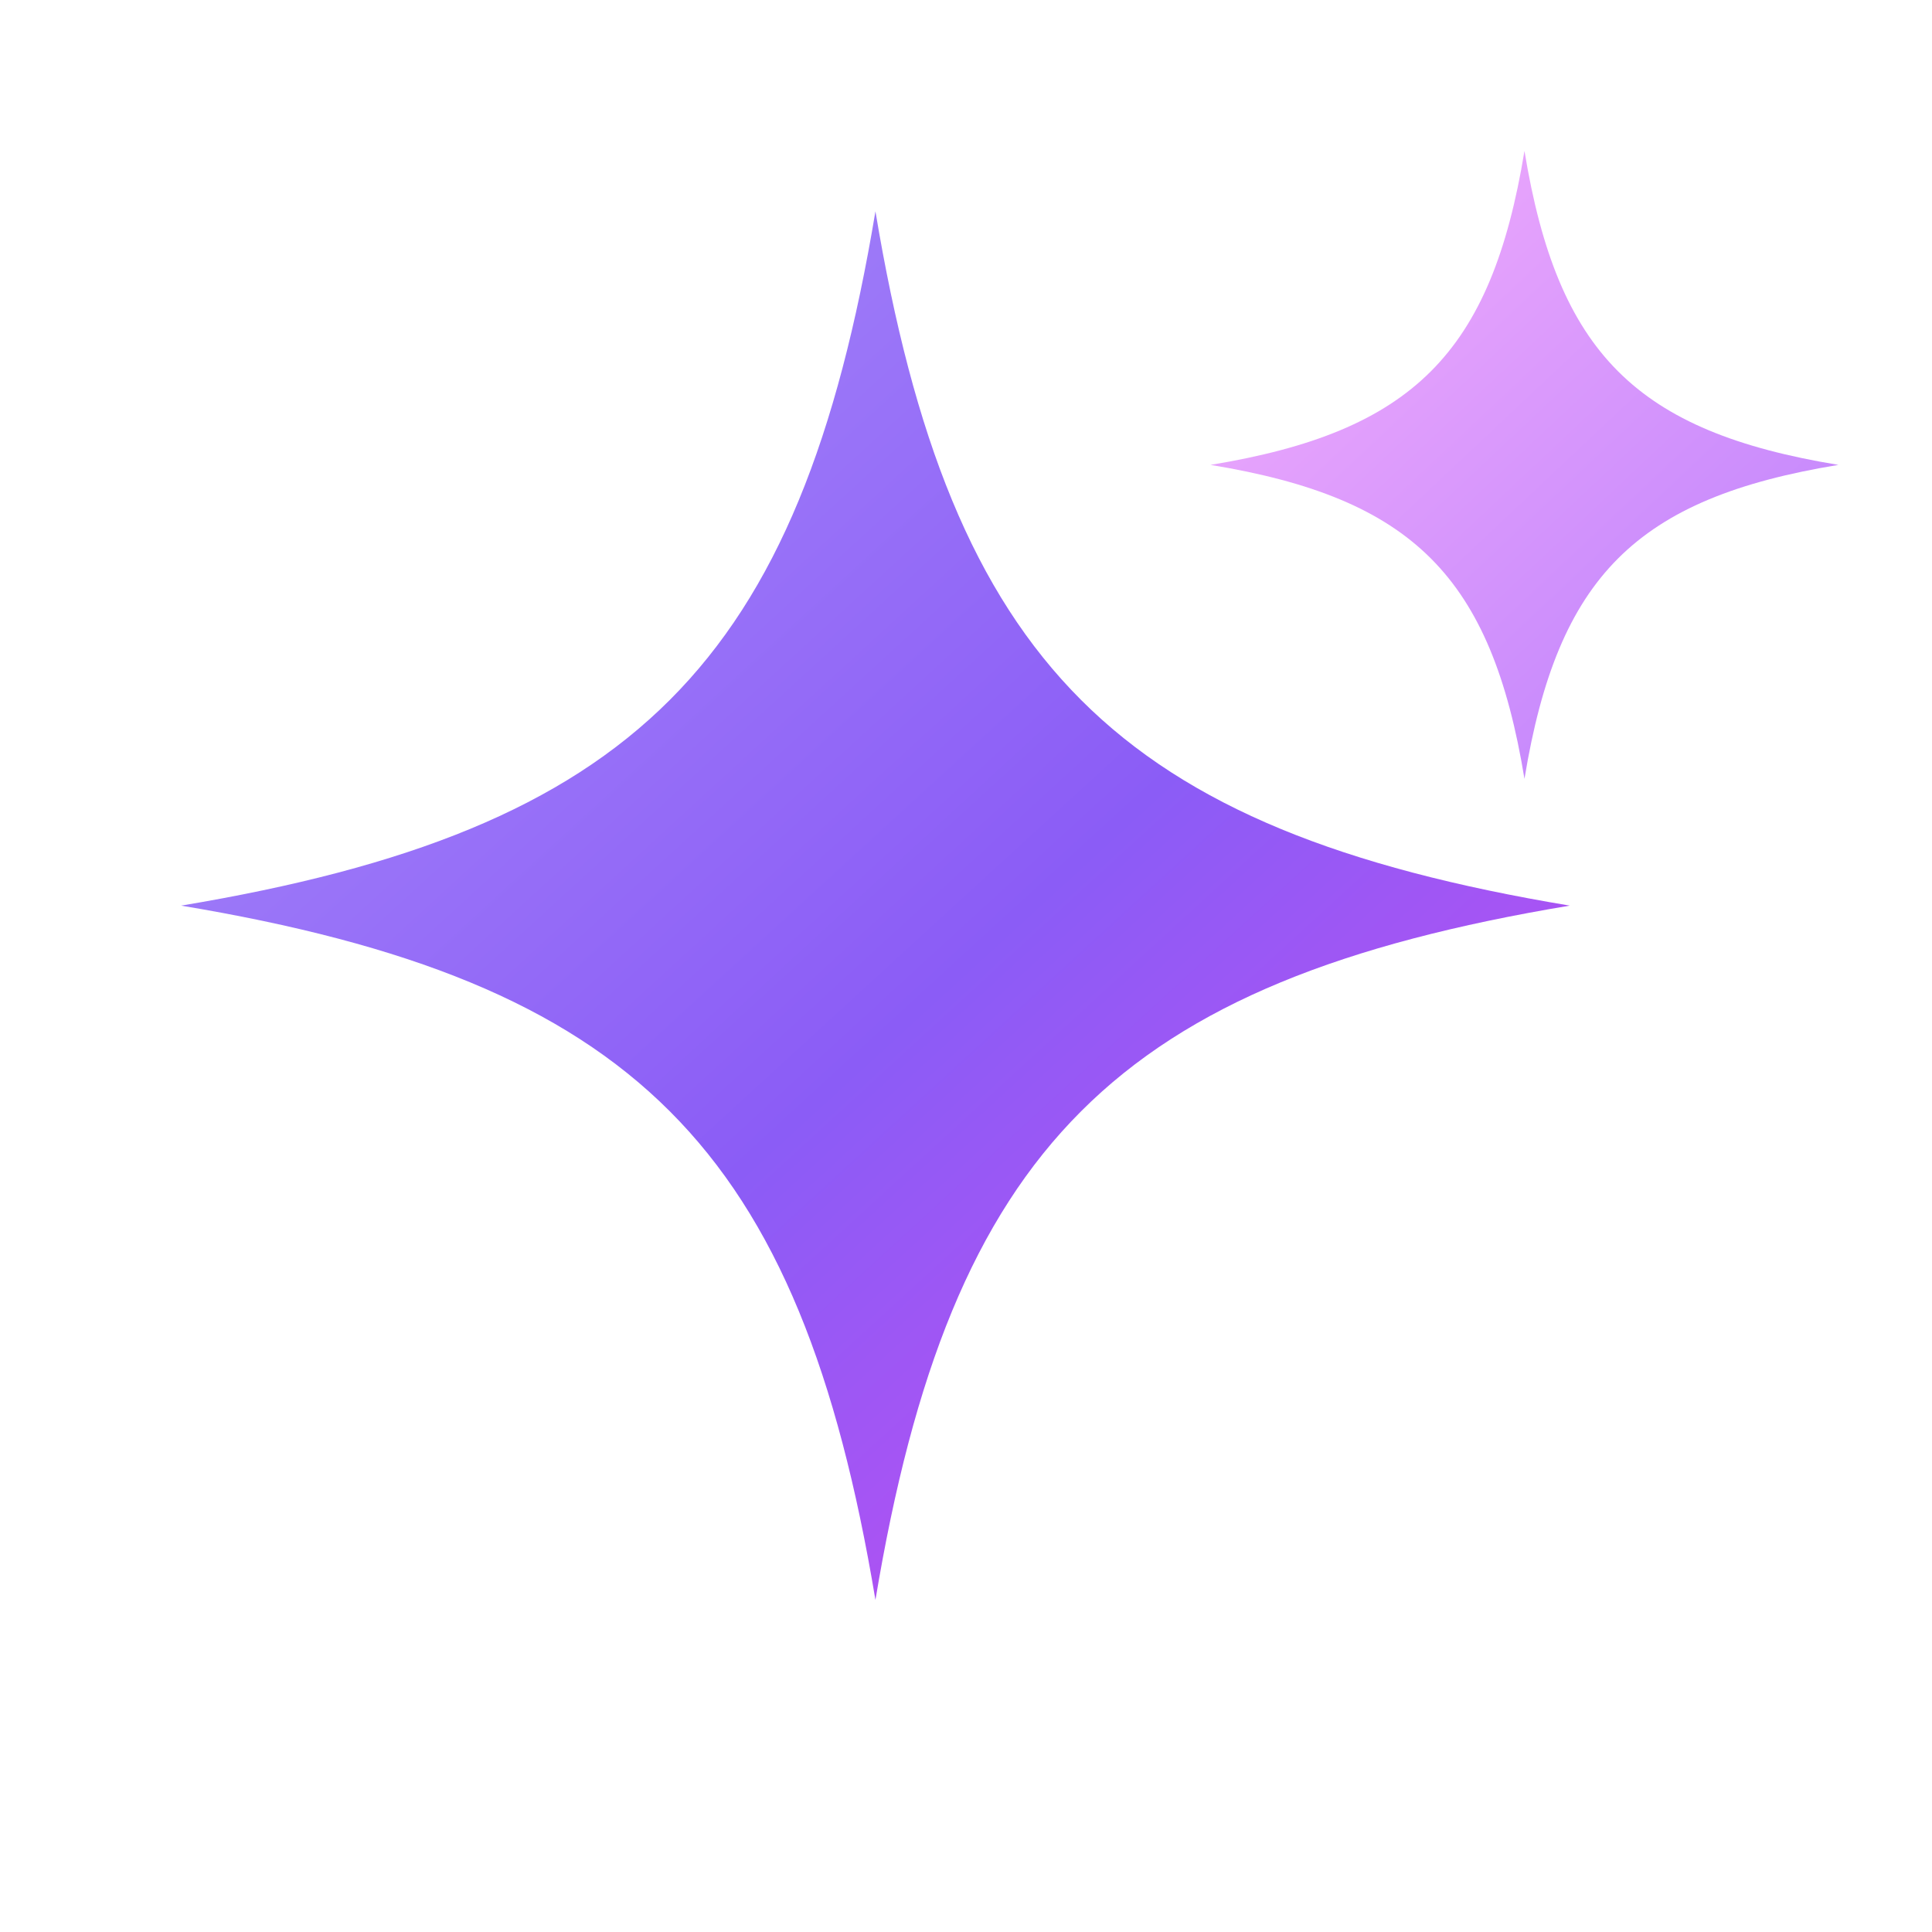
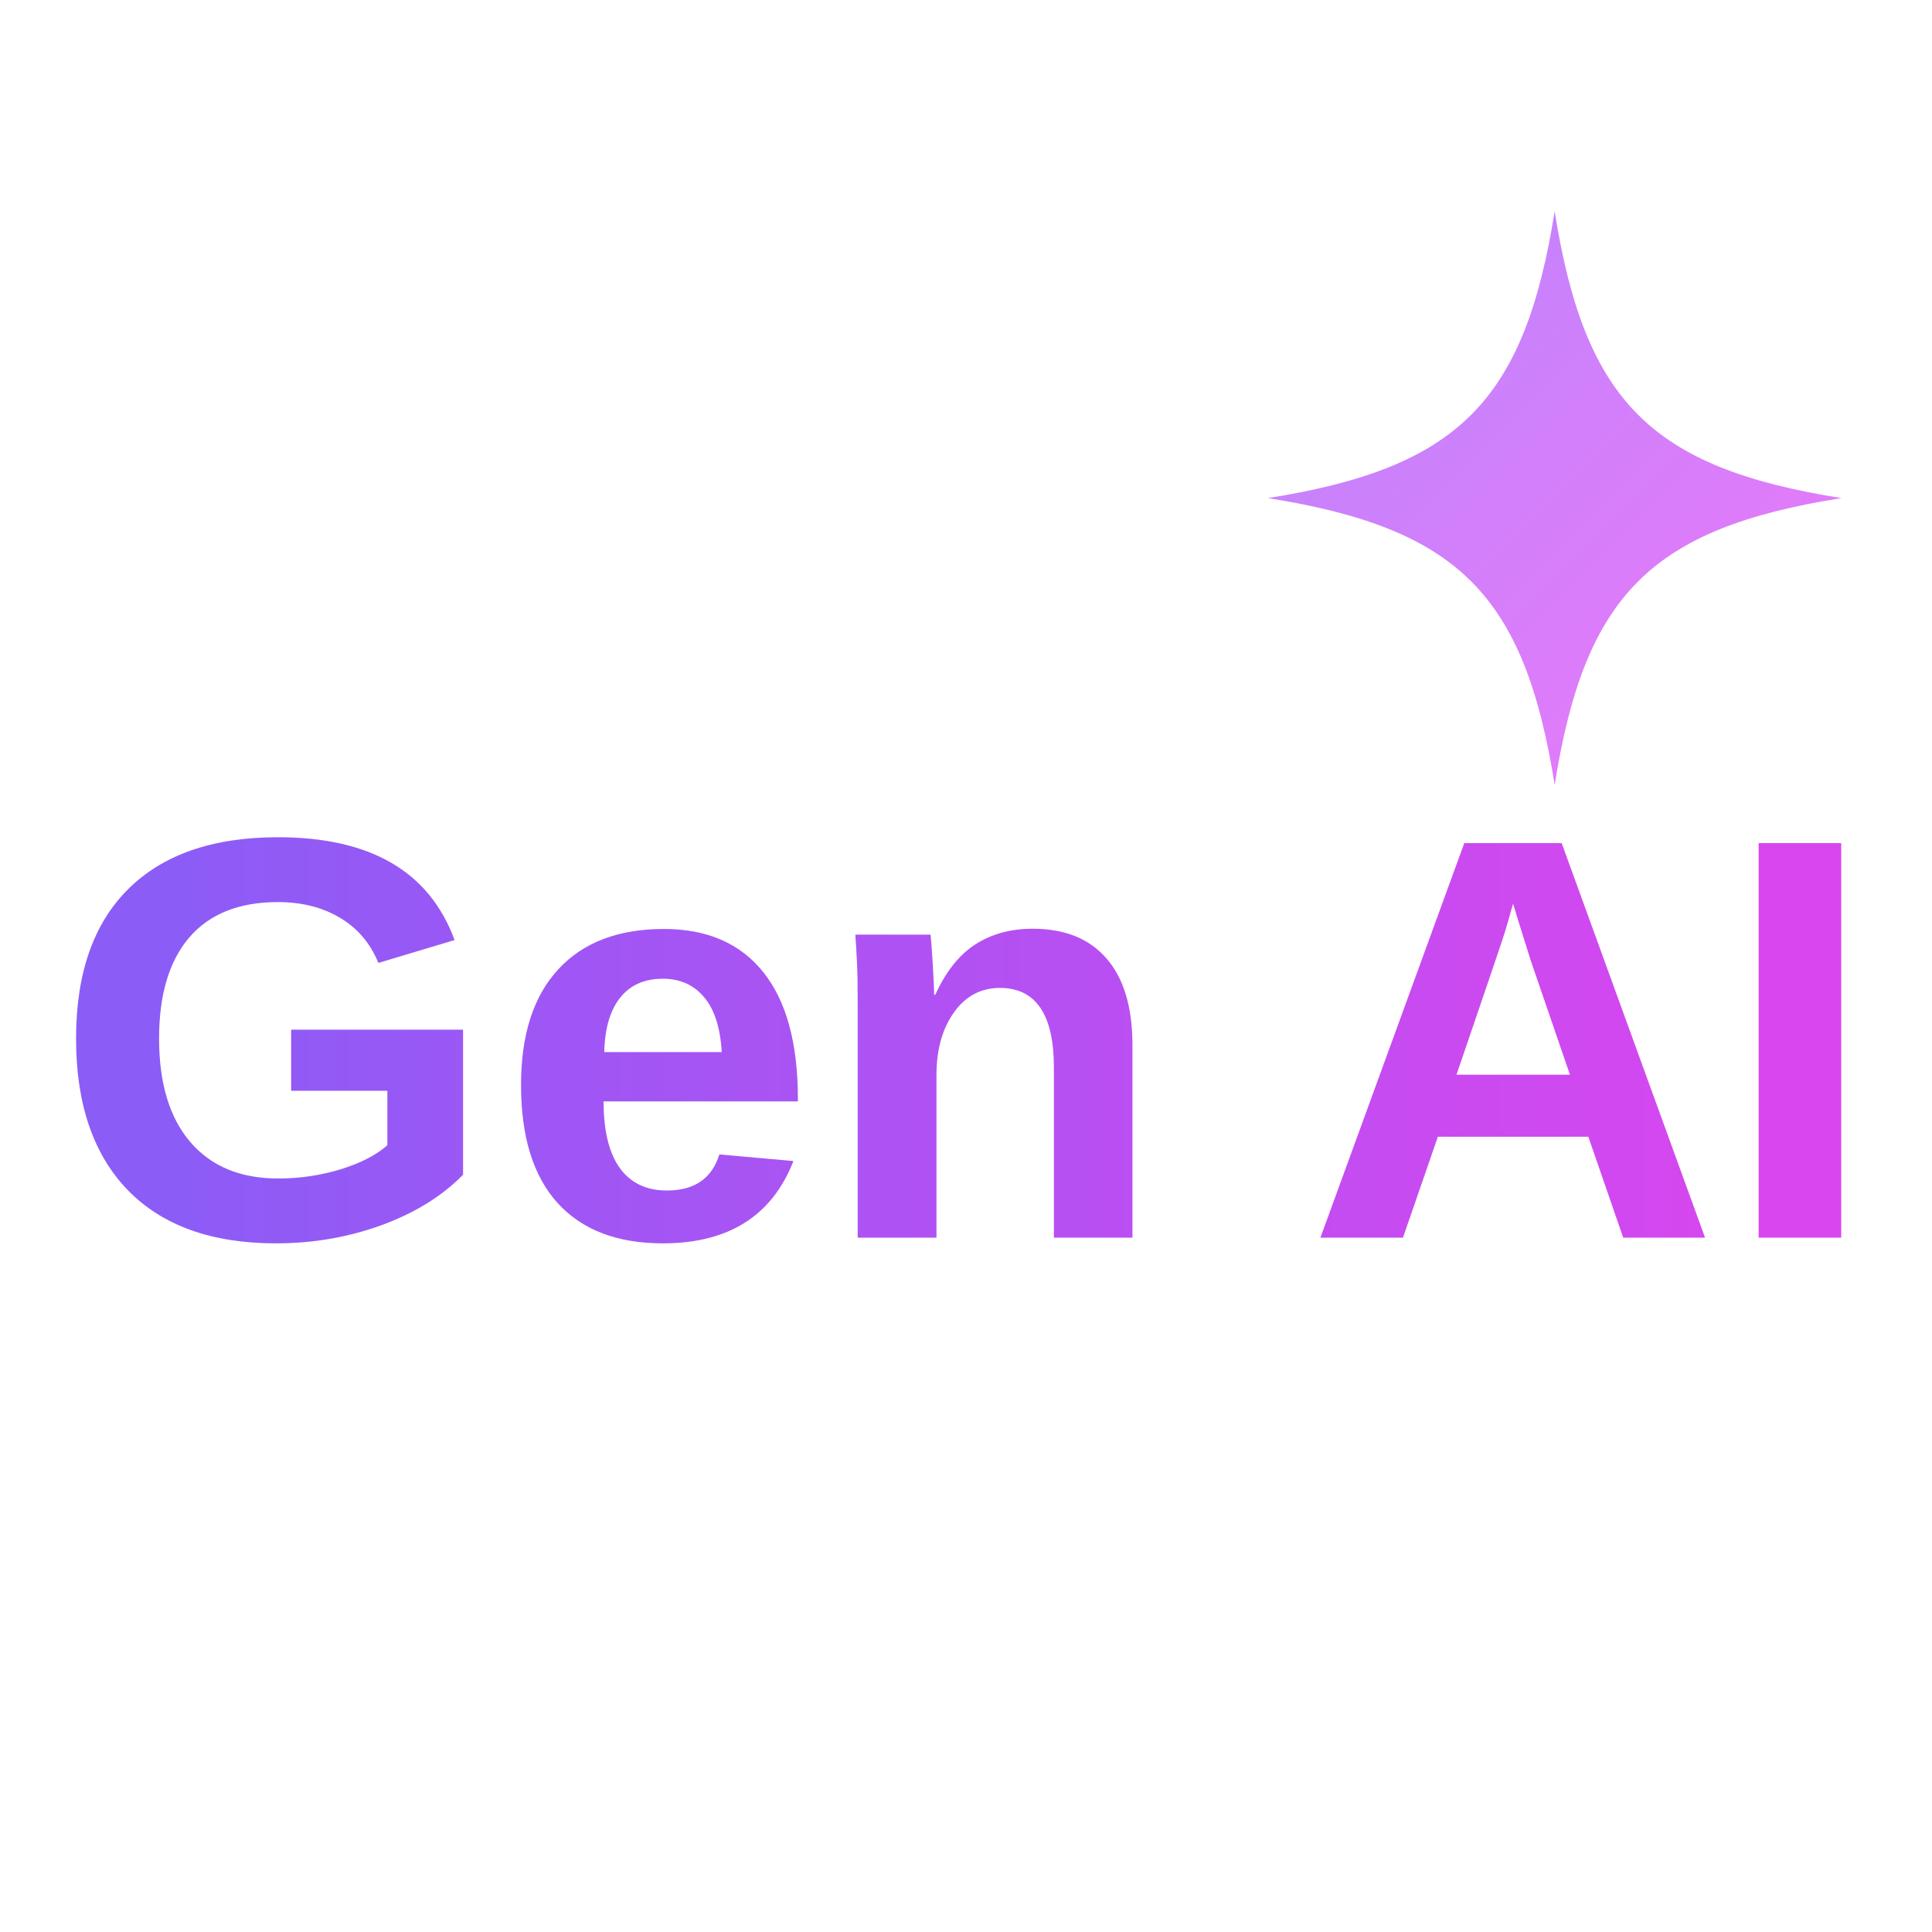
<svg xmlns="http://www.w3.org/2000/svg" viewBox="0 0 128 128">
  <defs>
-     <linearGradient id="genai-a" x1="20" y1="16" x2="108" y2="112" gradientUnits="userSpaceOnUse">
-       <stop offset="0" stop-color="#a78bfa" />
-       <stop offset=".5" stop-color="#8b5cf6" />
+     <linearGradient id="genai-t" x1="10" y1="70" x2="118" y2="70" gradientUnits="userSpaceOnUse">
+       <stop offset="0" stop-color="#8b5cf6" />
      <stop offset="1" stop-color="#d946ef" />
    </linearGradient>
-     <linearGradient id="genai-b" x1="88" y1="10" x2="120" y2="44" gradientUnits="userSpaceOnUse">
-       <stop offset="0" stop-color="#f0abfc" />
-       <stop offset="1" stop-color="#c084fc" />
+     <linearGradient id="genai-s" x1="88" y1="18" x2="118" y2="48" gradientUnits="userSpaceOnUse">
+       <stop offset="0" stop-color="#c084fc" />
+       <stop offset="1" stop-color="#e879f9" />
    </linearGradient>
  </defs>
-   <path fill="url(#genai-a)" d="M58 14c5 30 16 41 46 46-30 5-41 16-46 46-5-30-16-41-46-46 30-5 41-16 46-46z" />
-   <path fill="url(#genai-b)" d="M101 10c2.2 13.4 7.4 18.6 20.8 20.8C108.4 33 103.2 38.2 101 51.6 98.8 38.2 93.6 33 80.2 30.8 93.6 28.6 98.8 23.4 101 10z" />
+   <path fill="url(#genai-s)" d="M103 14c2 12.6 6.4 17 19 19-12.6 2-17 6.4-19 19-2-12.6-6.4-17-19-19 12.6-2 17-6.4 19-19z" />
+   <text x="64" y="82" text-anchor="middle" font-family="Arial, Helvetica, sans-serif" font-weight="800" font-size="38" fill="url(#genai-t)">Gen AI</text>
</svg>
